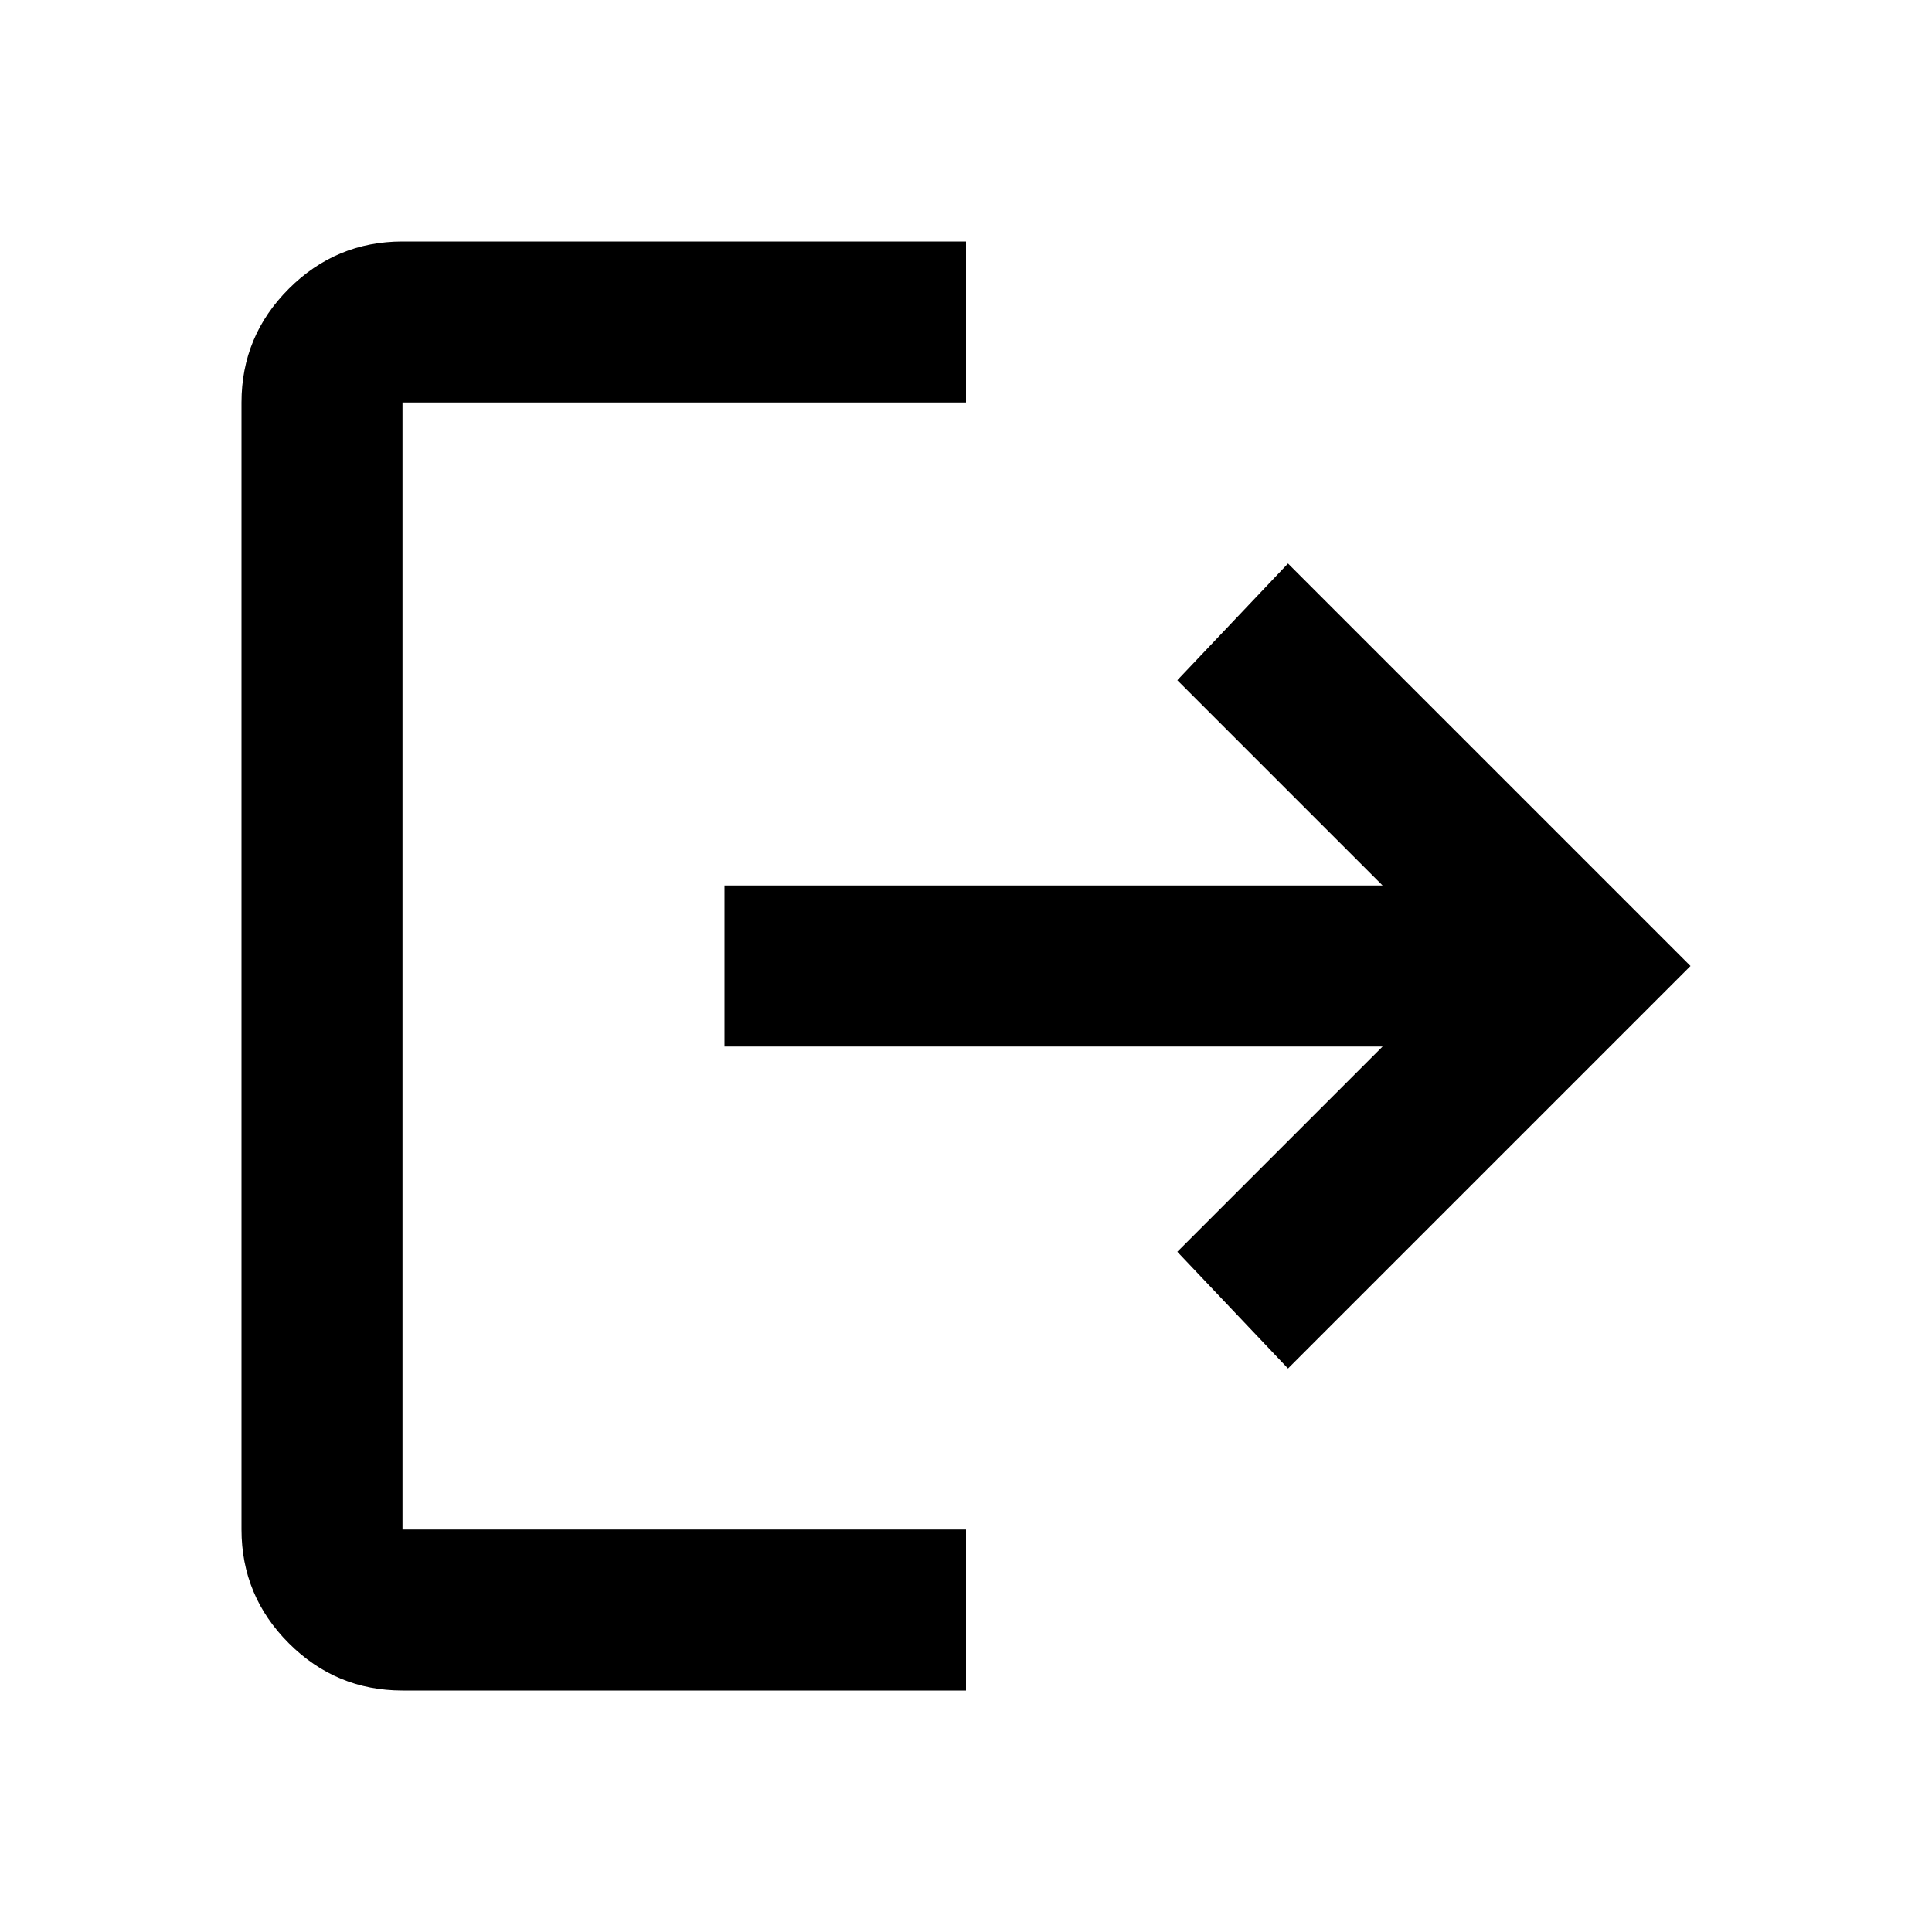
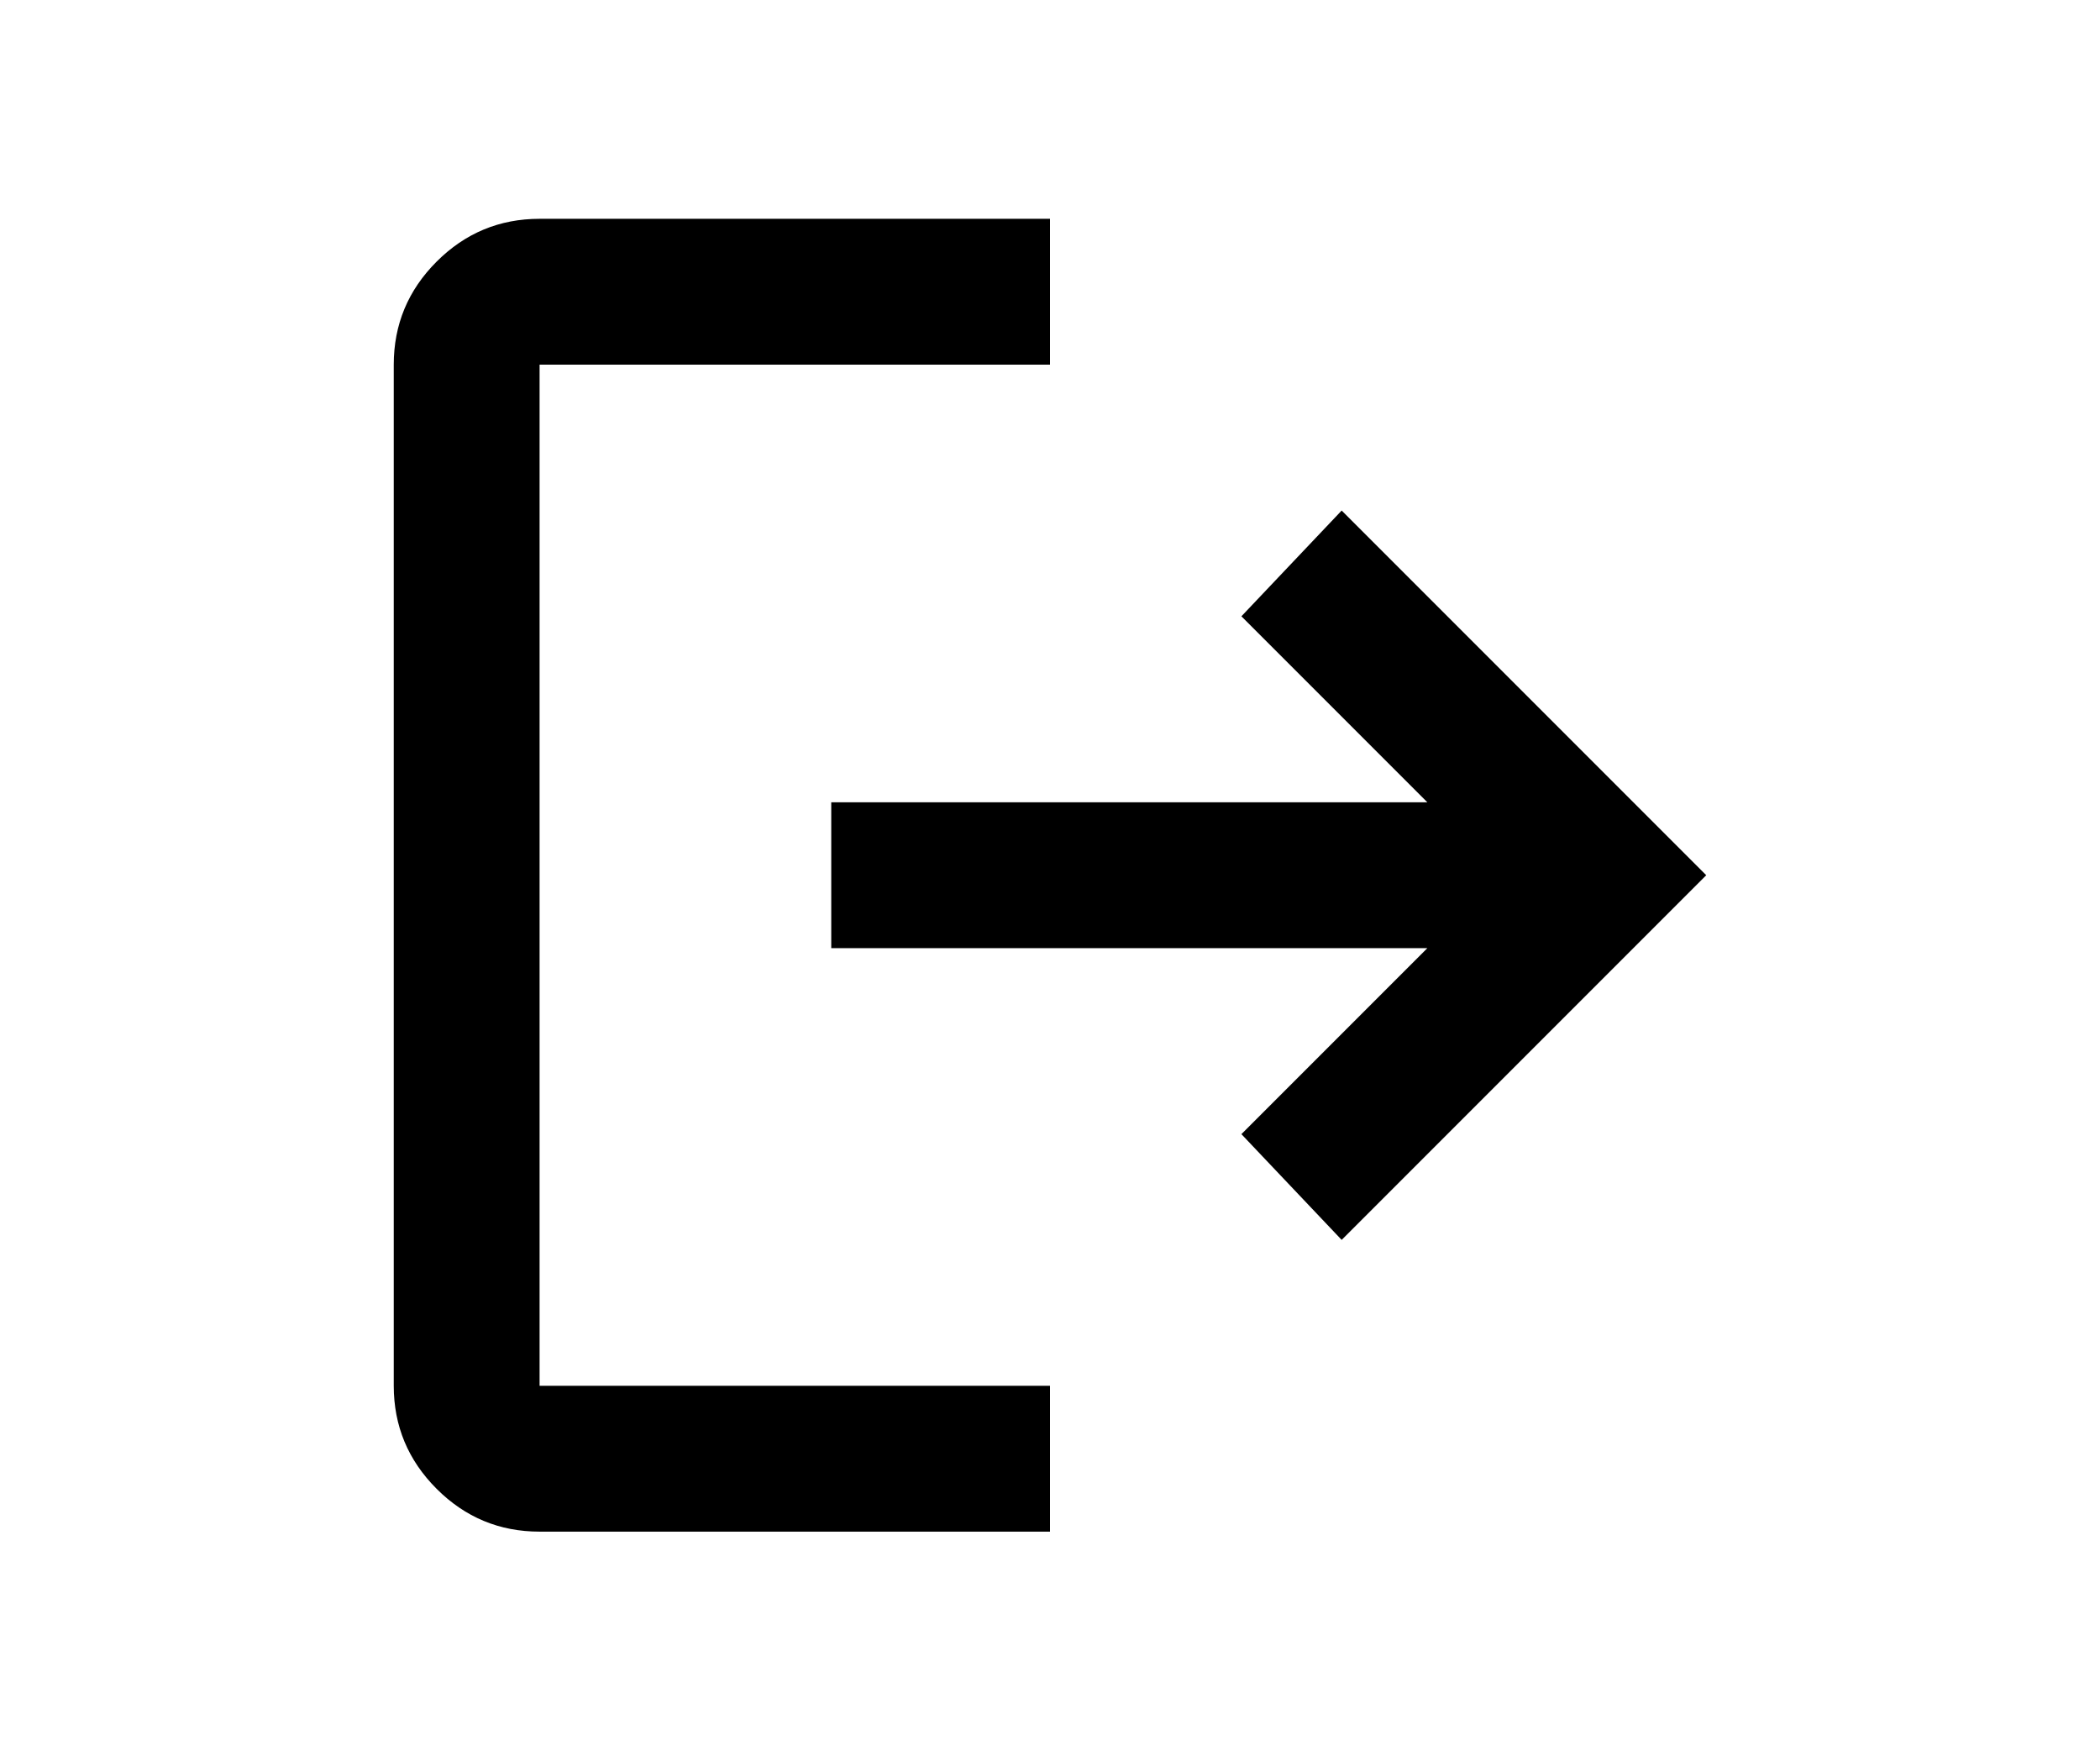
- <svg xmlns="http://www.w3.org/2000/svg" height="24" viewBox="0 -960 960 960" width="24">
+ <svg xmlns="http://www.w3.org/2000/svg" height="20" viewBox="0 -960 960 960" width="24">
  <path fill="currentColor" d="M200-120q-33 0-56.5-23.5T120-200v-560q0-33 23.5-56.5T200-840h280v80H200v560h280v80H200Zm440-160-55-58 102-102H360v-80h327L585-622l55-58 200 200-200 200Z" />
</svg>
